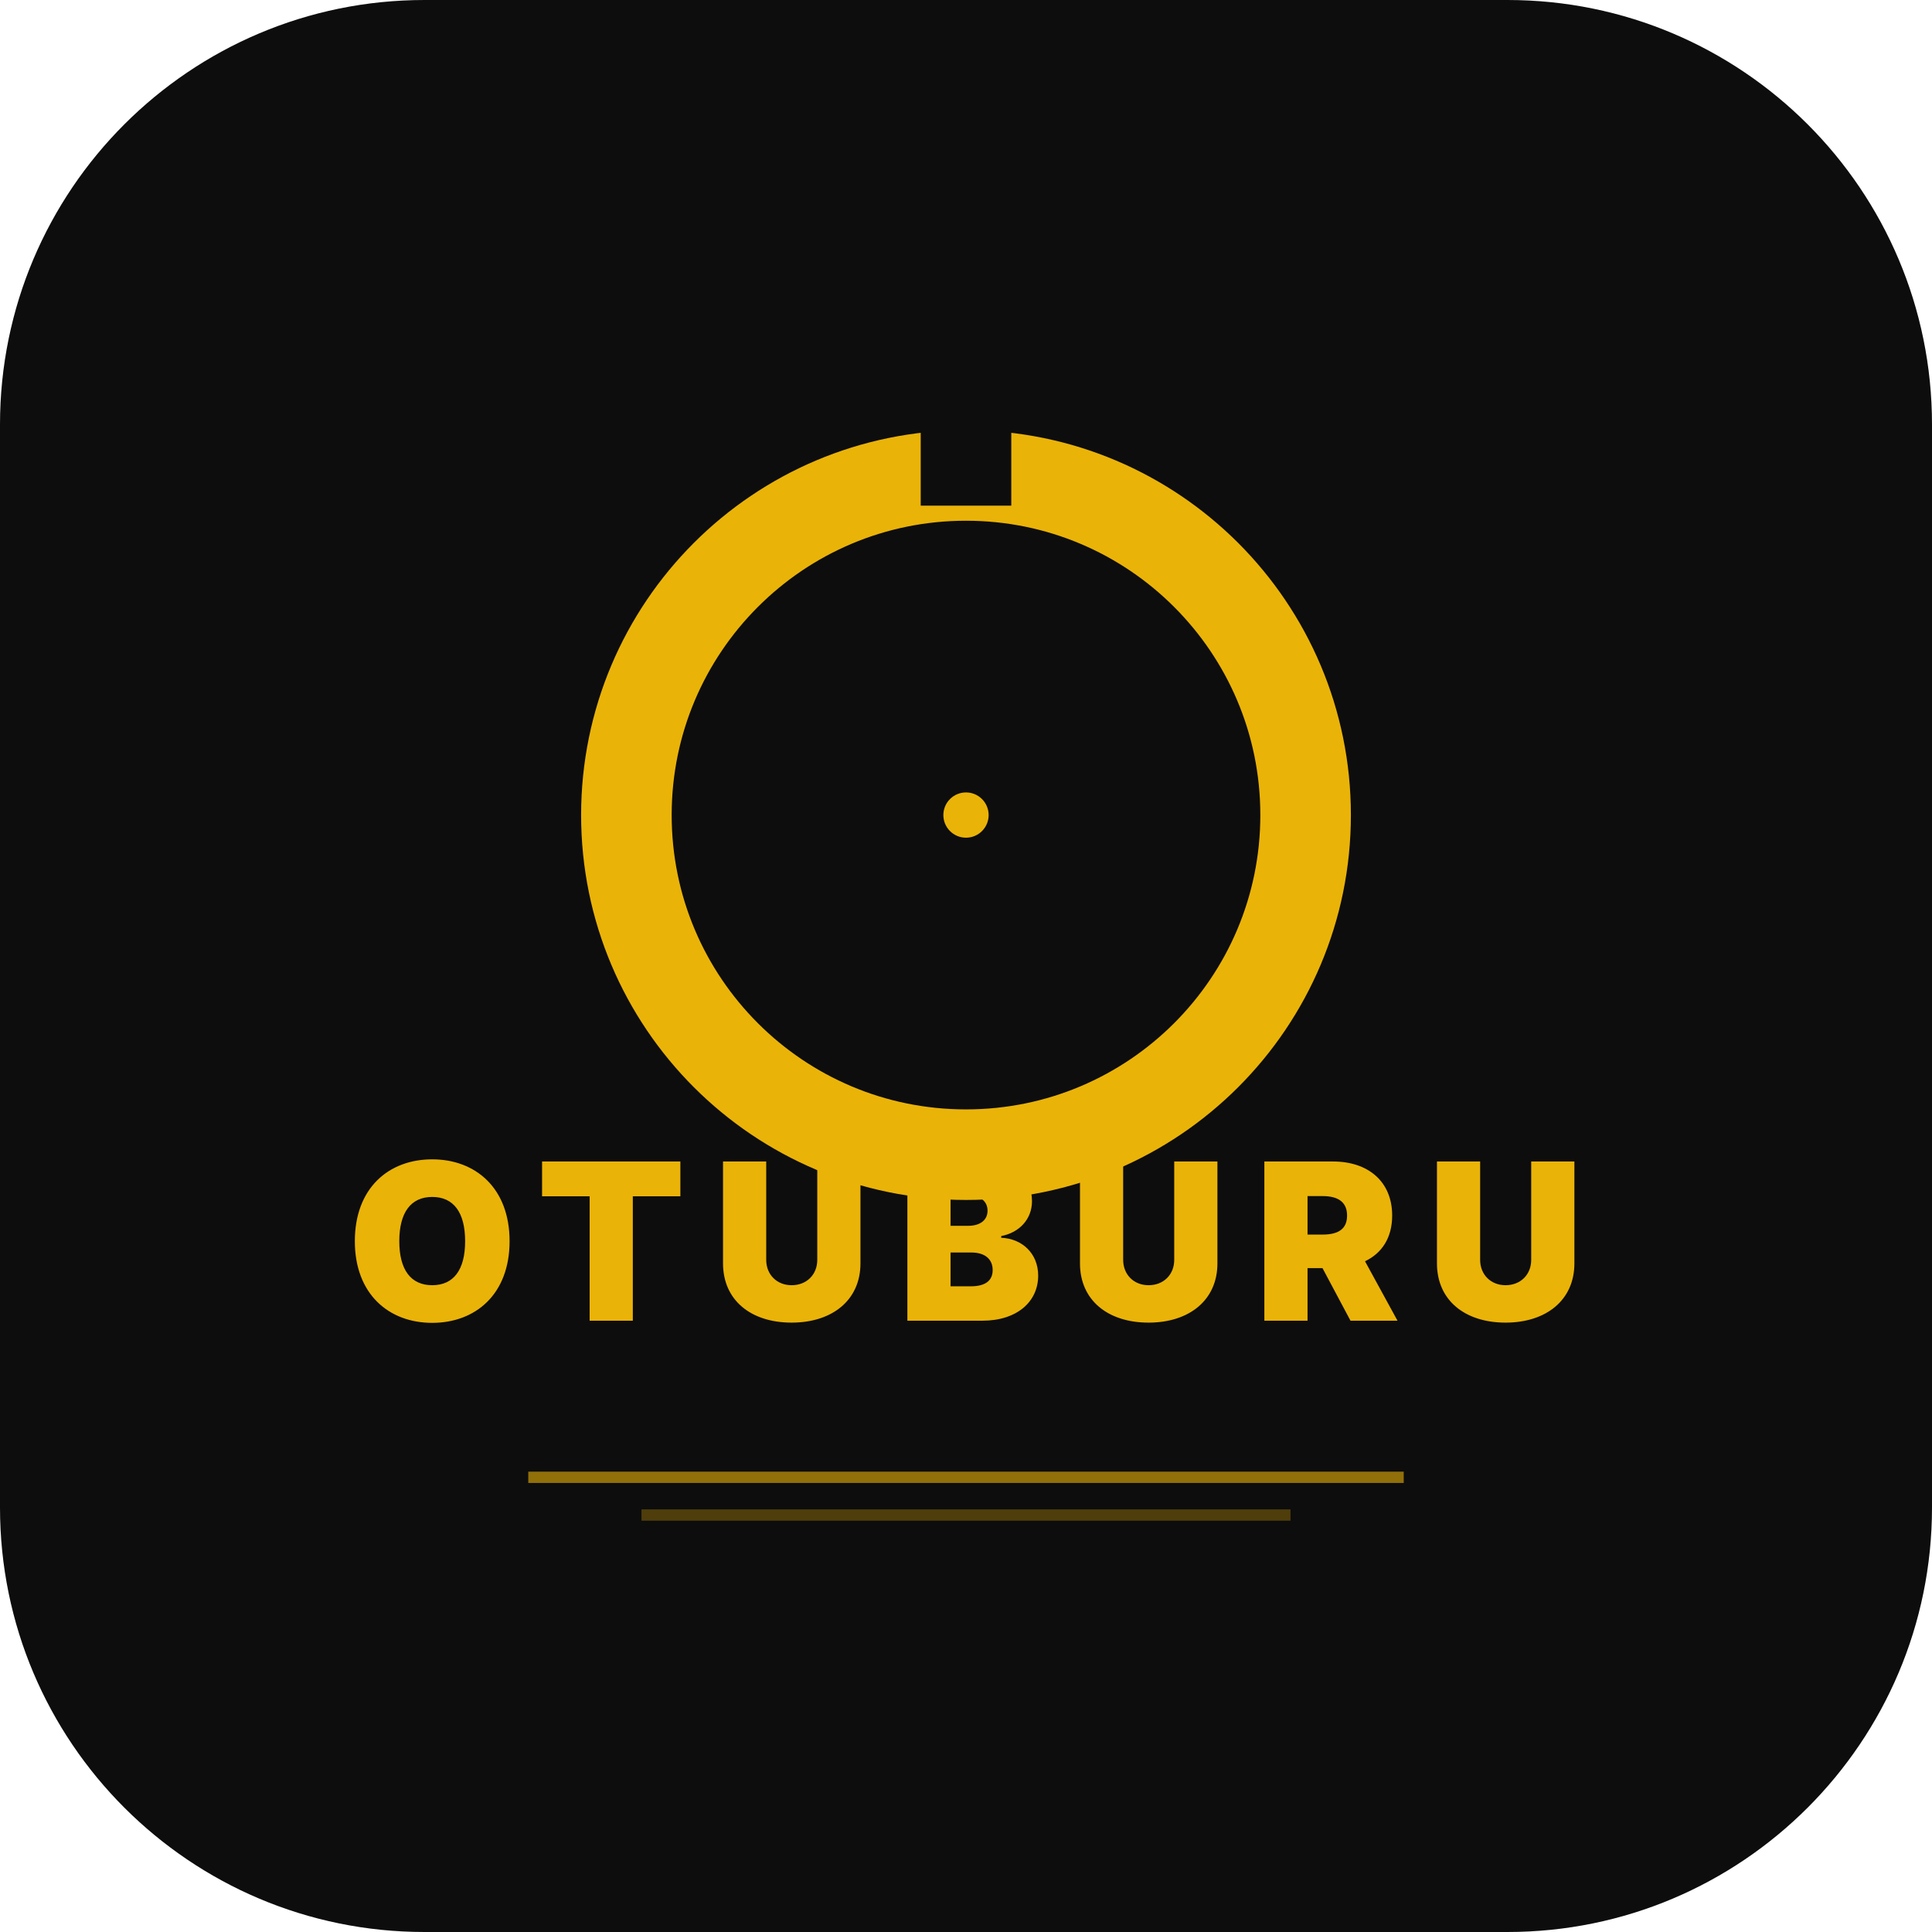
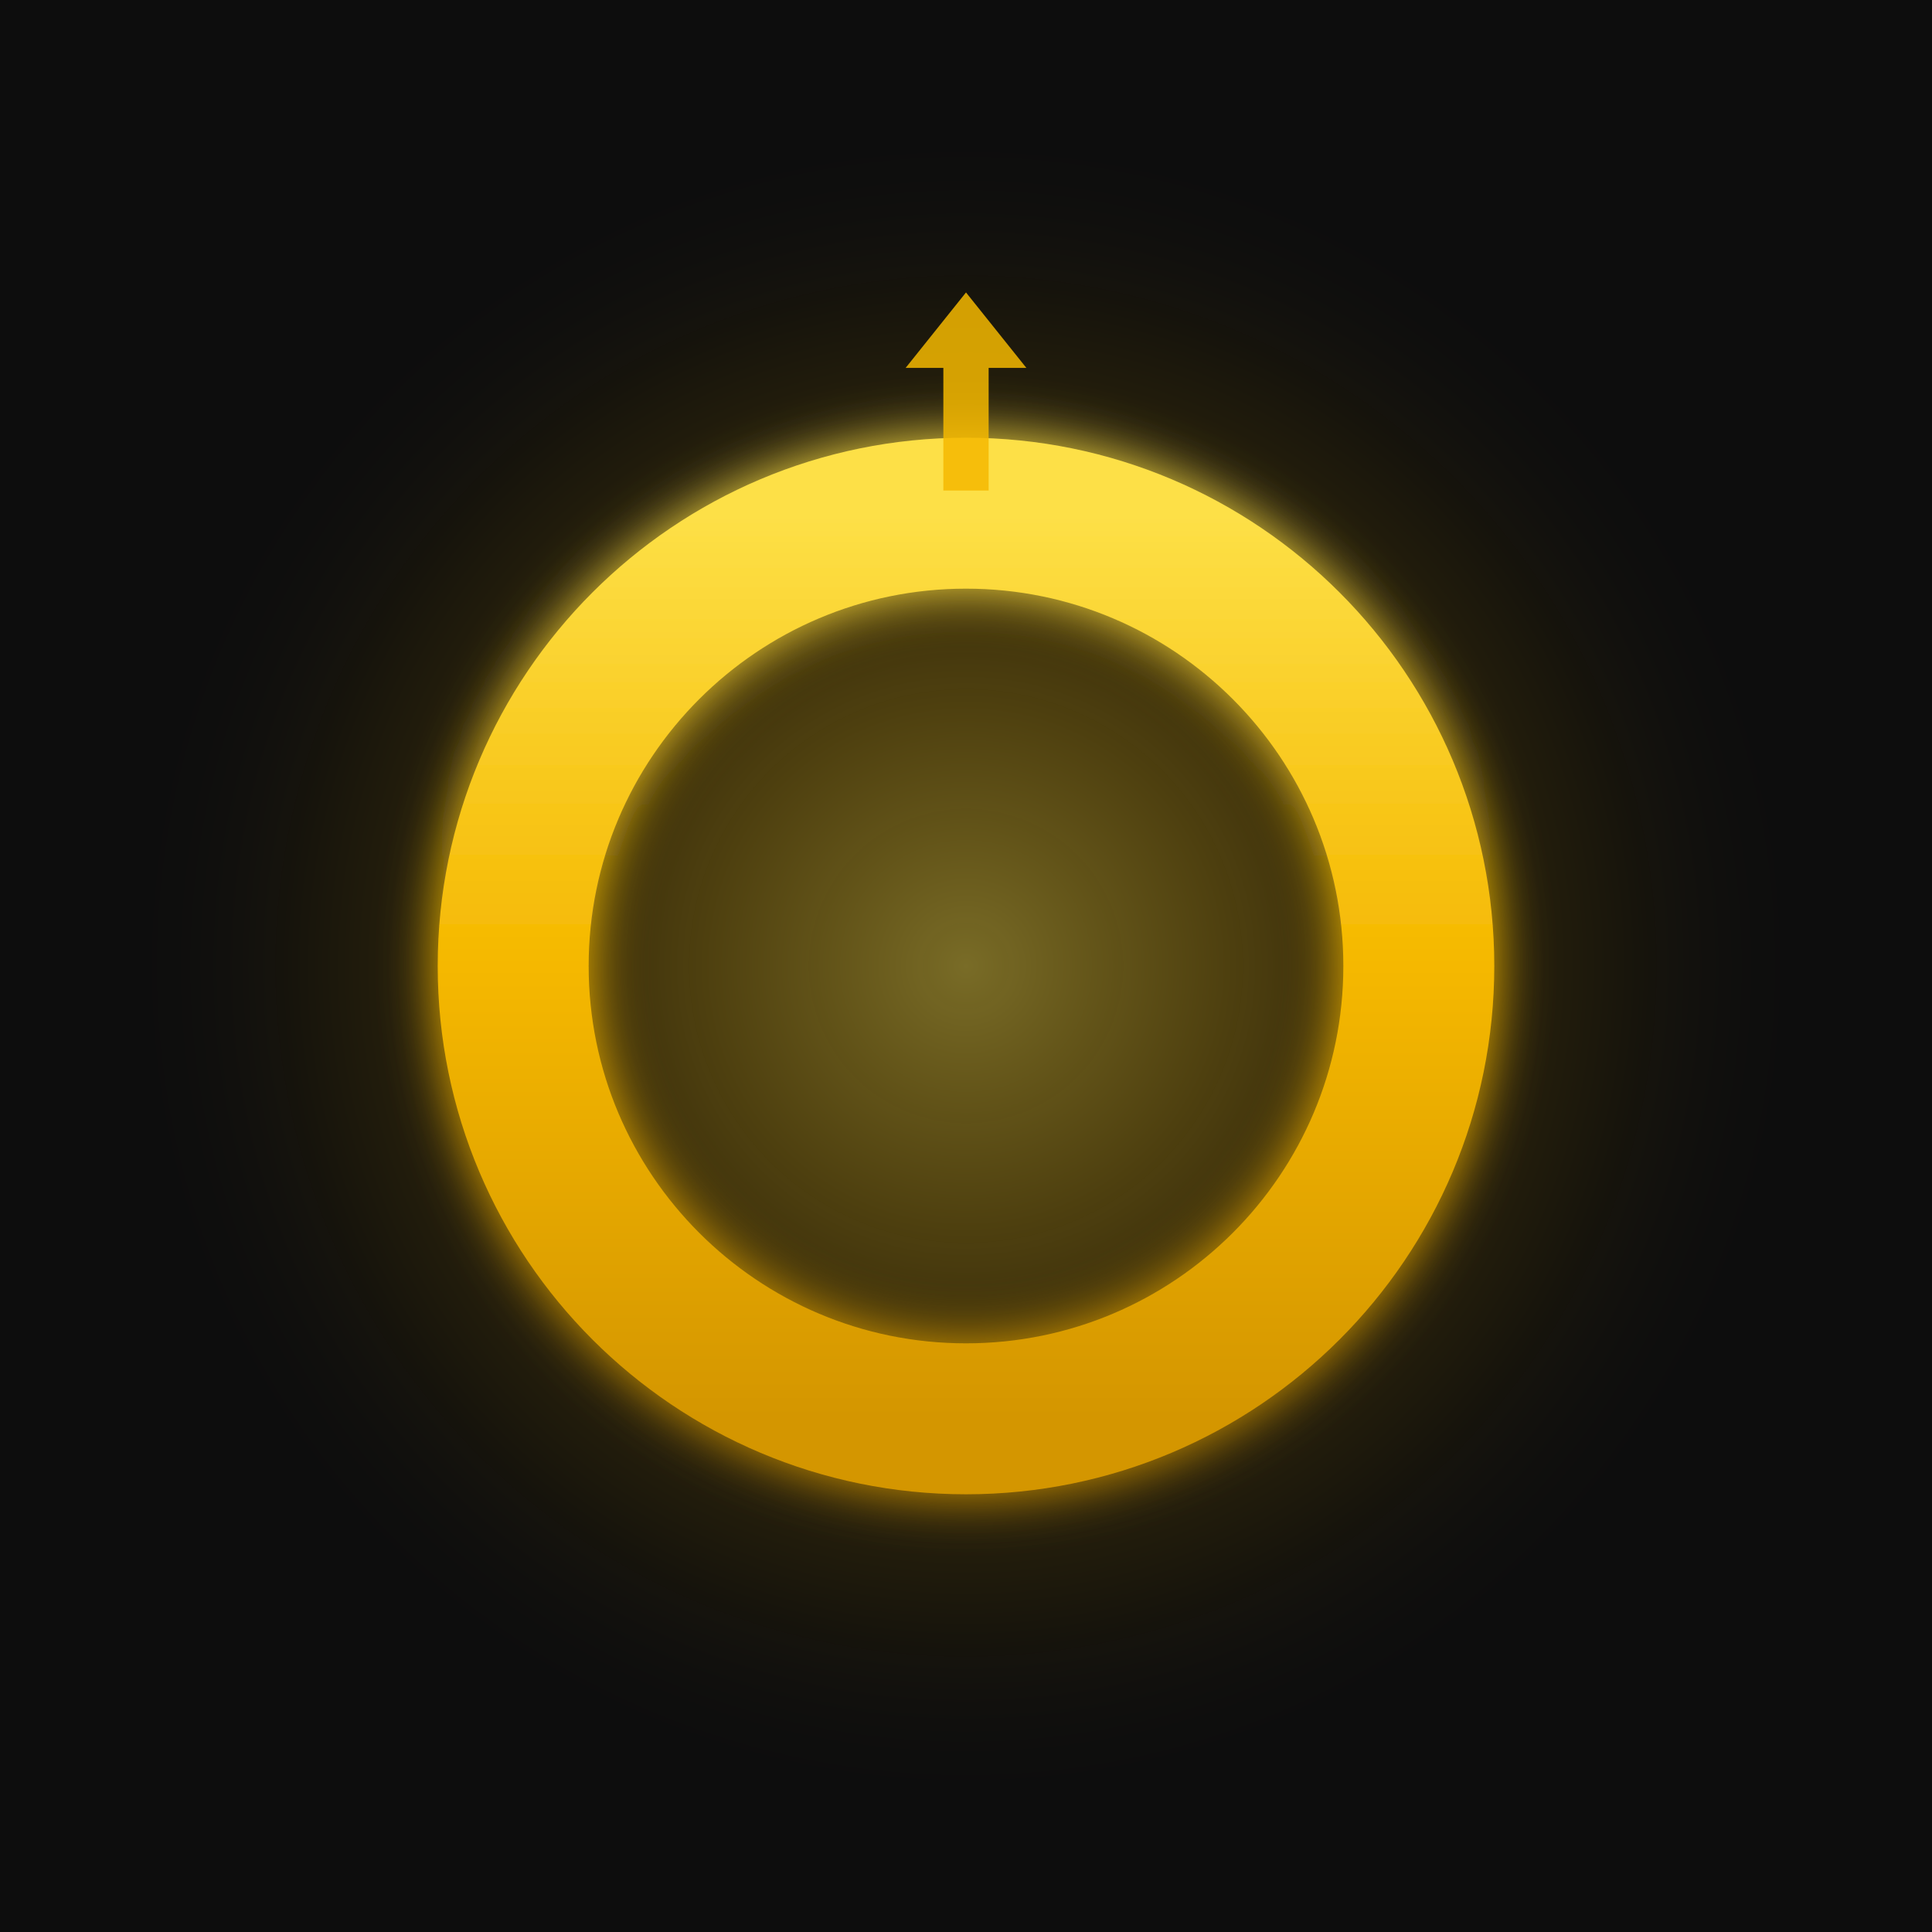
<svg xmlns="http://www.w3.org/2000/svg" viewBox="0 0 1024 1024" width="1024" height="1024">
-   <rect x="0" y="0" width="1024" height="1024" rx="225" ry="225" fill="#0d0d0d" />
-   <g transform="translate(512 432)">
-     <circle cx="0" cy="0" r="180" fill="none" stroke="#EAB308" stroke-width="48" />
-     <rect x="-24" y="-220" width="48" height="56" fill="#0d0d0d" />
-     <circle cx="0" cy="0" r="12" fill="#EAB308" />
+   <defs>
+     <radialGradient id="haloGrad" cx="512" cy="512" r="450" gradientUnits="userSpaceOnUse">
+       <stop offset="0%" stop-color="#fde047" stop-opacity="0.45" />
+       <stop offset="45%" stop-color="#f5b800" stop-opacity="0.20" />
+       <stop offset="80%" stop-color="#f5b800" stop-opacity="0.04" />
+       <stop offset="100%" stop-color="#0d0d0d" stop-opacity="0" />
+     </radialGradient>
+     <linearGradient id="ringGrad" x1="0%" y1="0%" x2="0%" y2="100%">
+       <stop offset="0%" stop-color="#fde047" />
+       <stop offset="50%" stop-color="#f5b800" />
+       <stop offset="100%" stop-color="#d49600" />
+     </linearGradient>
+     <filter id="oGlow" x="-50%" y="-50%" width="200%" height="200%">
+       <feGaussianBlur stdDeviation="14" result="blur" />
+       <feMerge>
+         <feMergeNode in="blur" />
+         <feMergeNode in="SourceGraphic" />
+       </feMerge>
+     </filter>
+   </defs>
+   <rect width="1024" height="1024" fill="#0d0d0d" />
+   <circle cx="512" cy="512" r="450" fill="url(#haloGrad)" />
+   <g filter="url(#oGlow)">
+     <circle cx="512" cy="512" r="240" fill="none" stroke="url(#ringGrad)" stroke-width="80" />
  </g>
-   <text x="512" y="700" font-family="Inter, -apple-system, BlinkMacSystemFont, sans-serif" font-size="116" font-weight="900" letter-spacing="14" fill="#EAB308" text-anchor="middle">OTUBURU</text>
-   <rect x="280" y="780" width="464" height="6" fill="#EAB308" opacity="0.6" />
-   <rect x="340" y="800" width="344" height="6" fill="#EAB308" opacity="0.3" />
+   <g opacity="0.85">
+     <path d="M 480 195 L 512 155 L 544 195 L 524 195 L 524 260 L 500 260 L 500 195 Z" fill="#f5b800" />
+   </g>
</svg>
